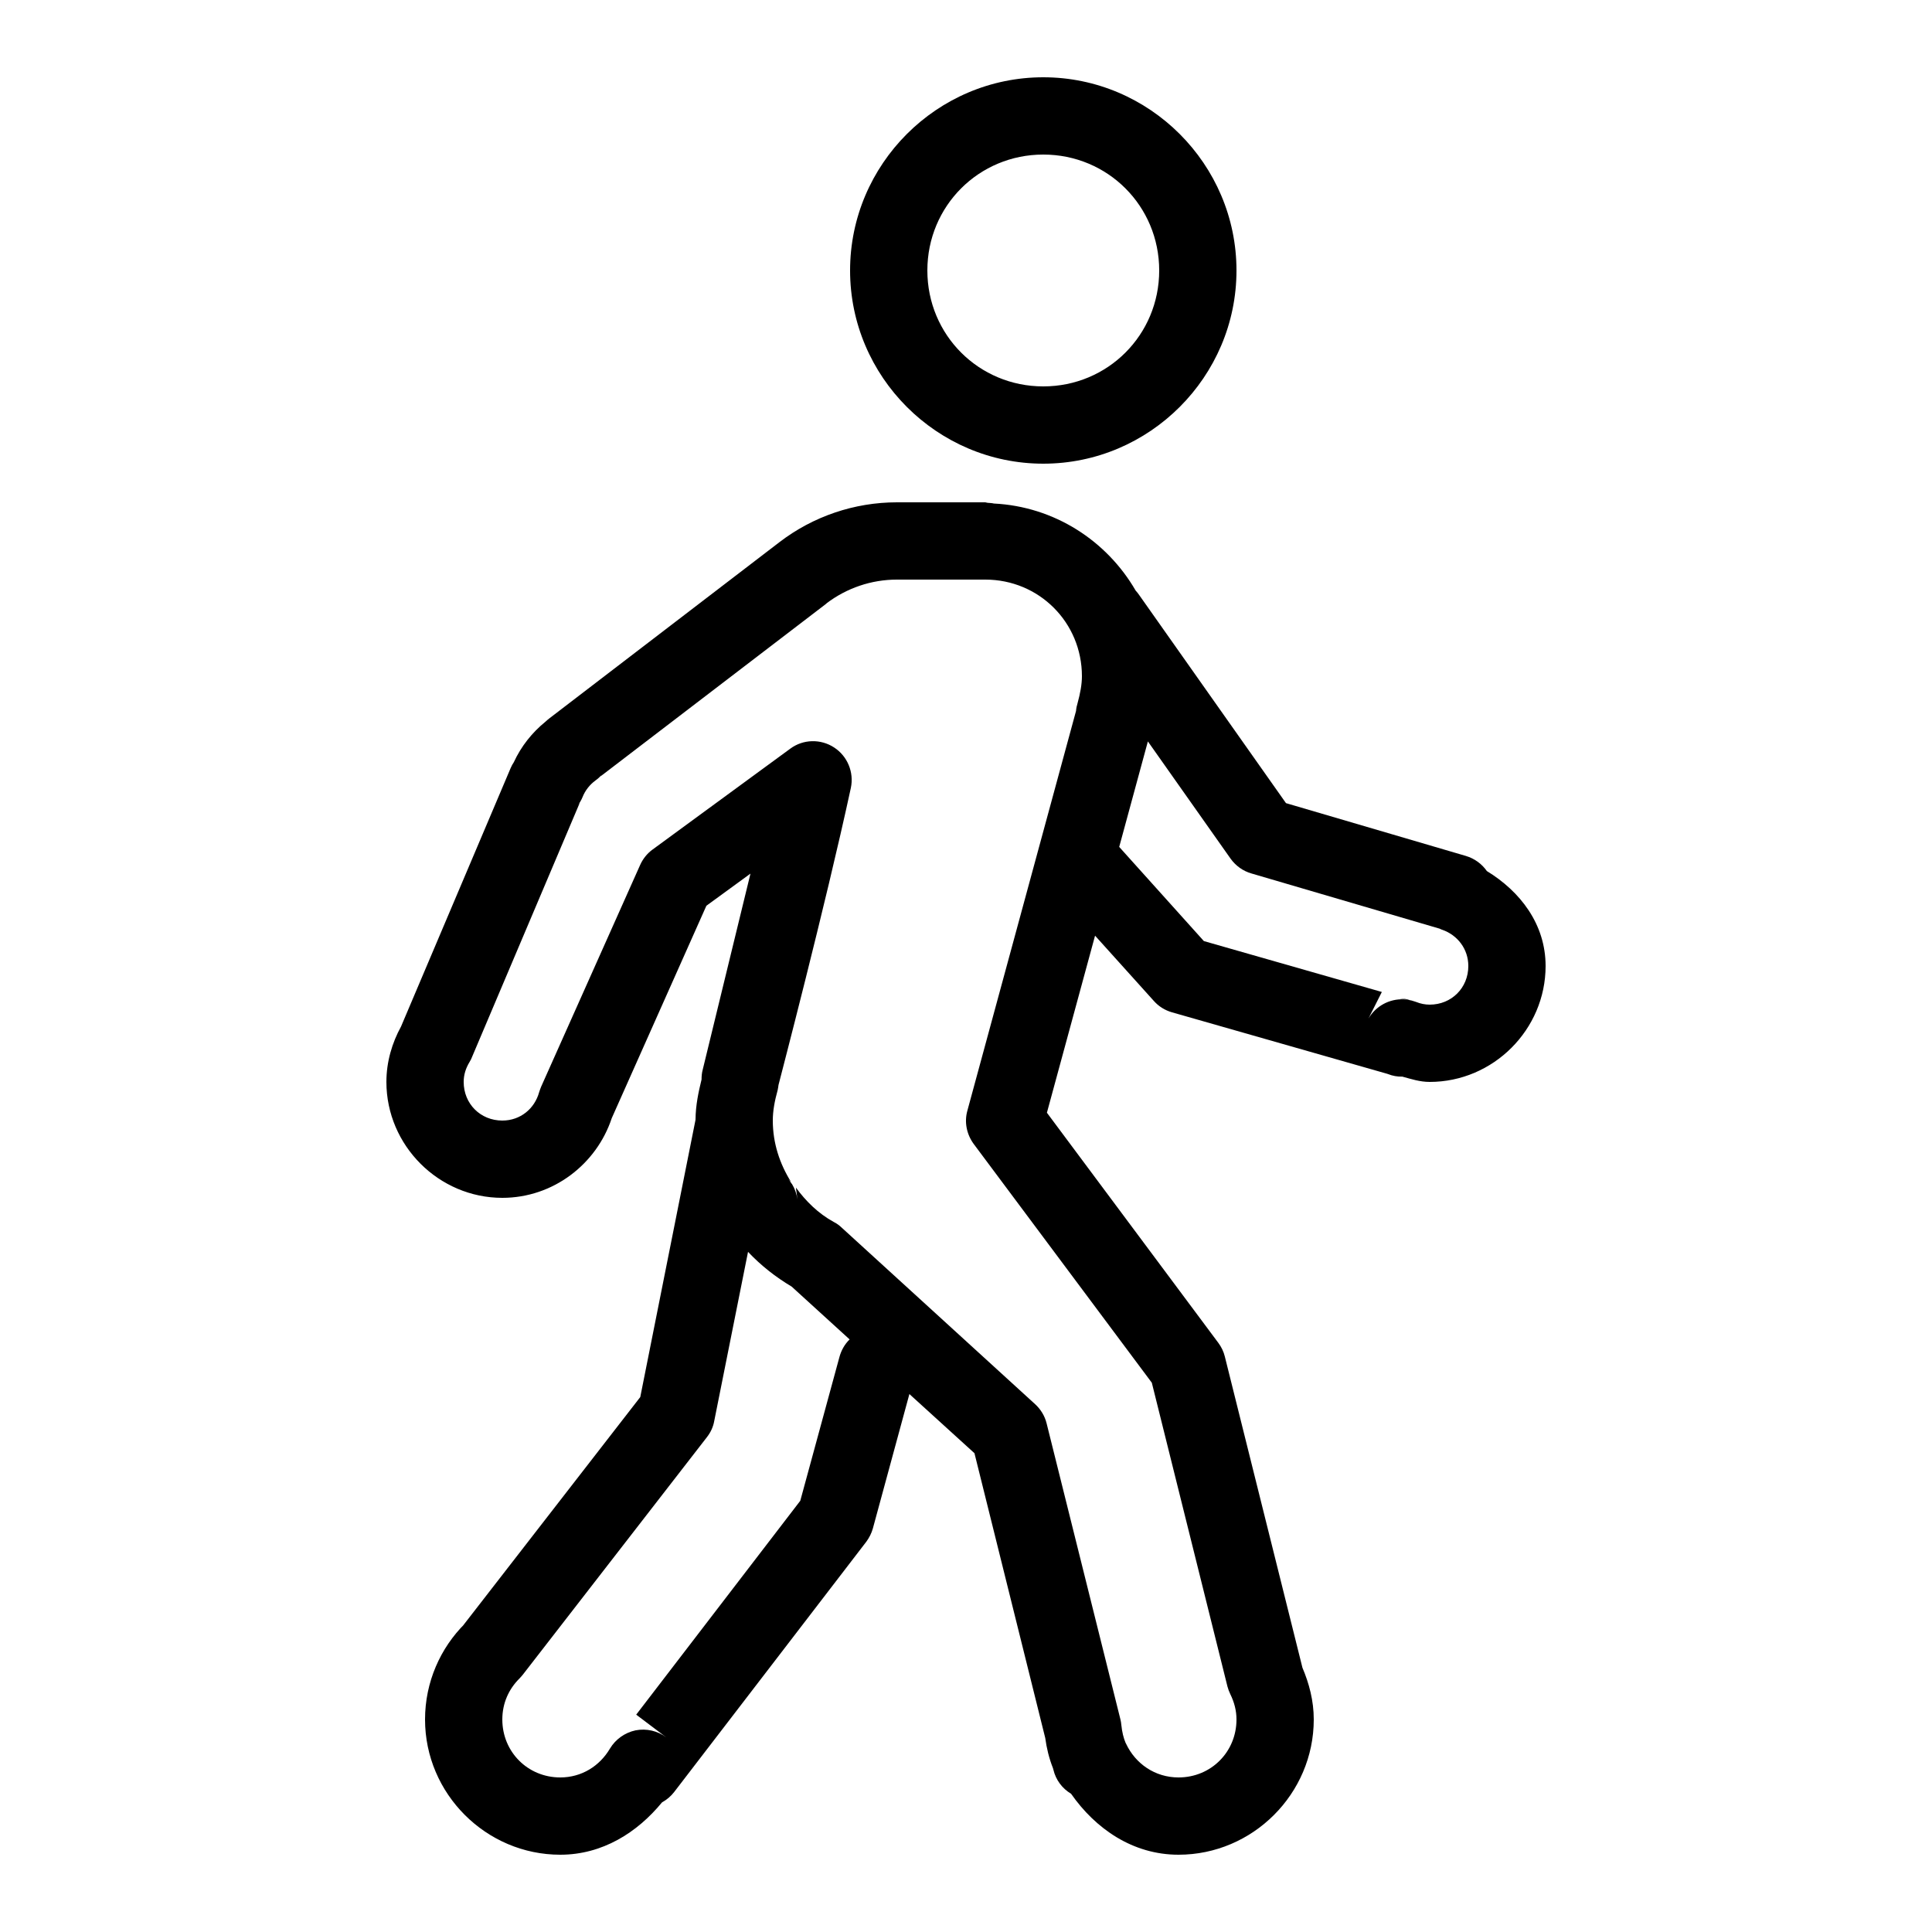
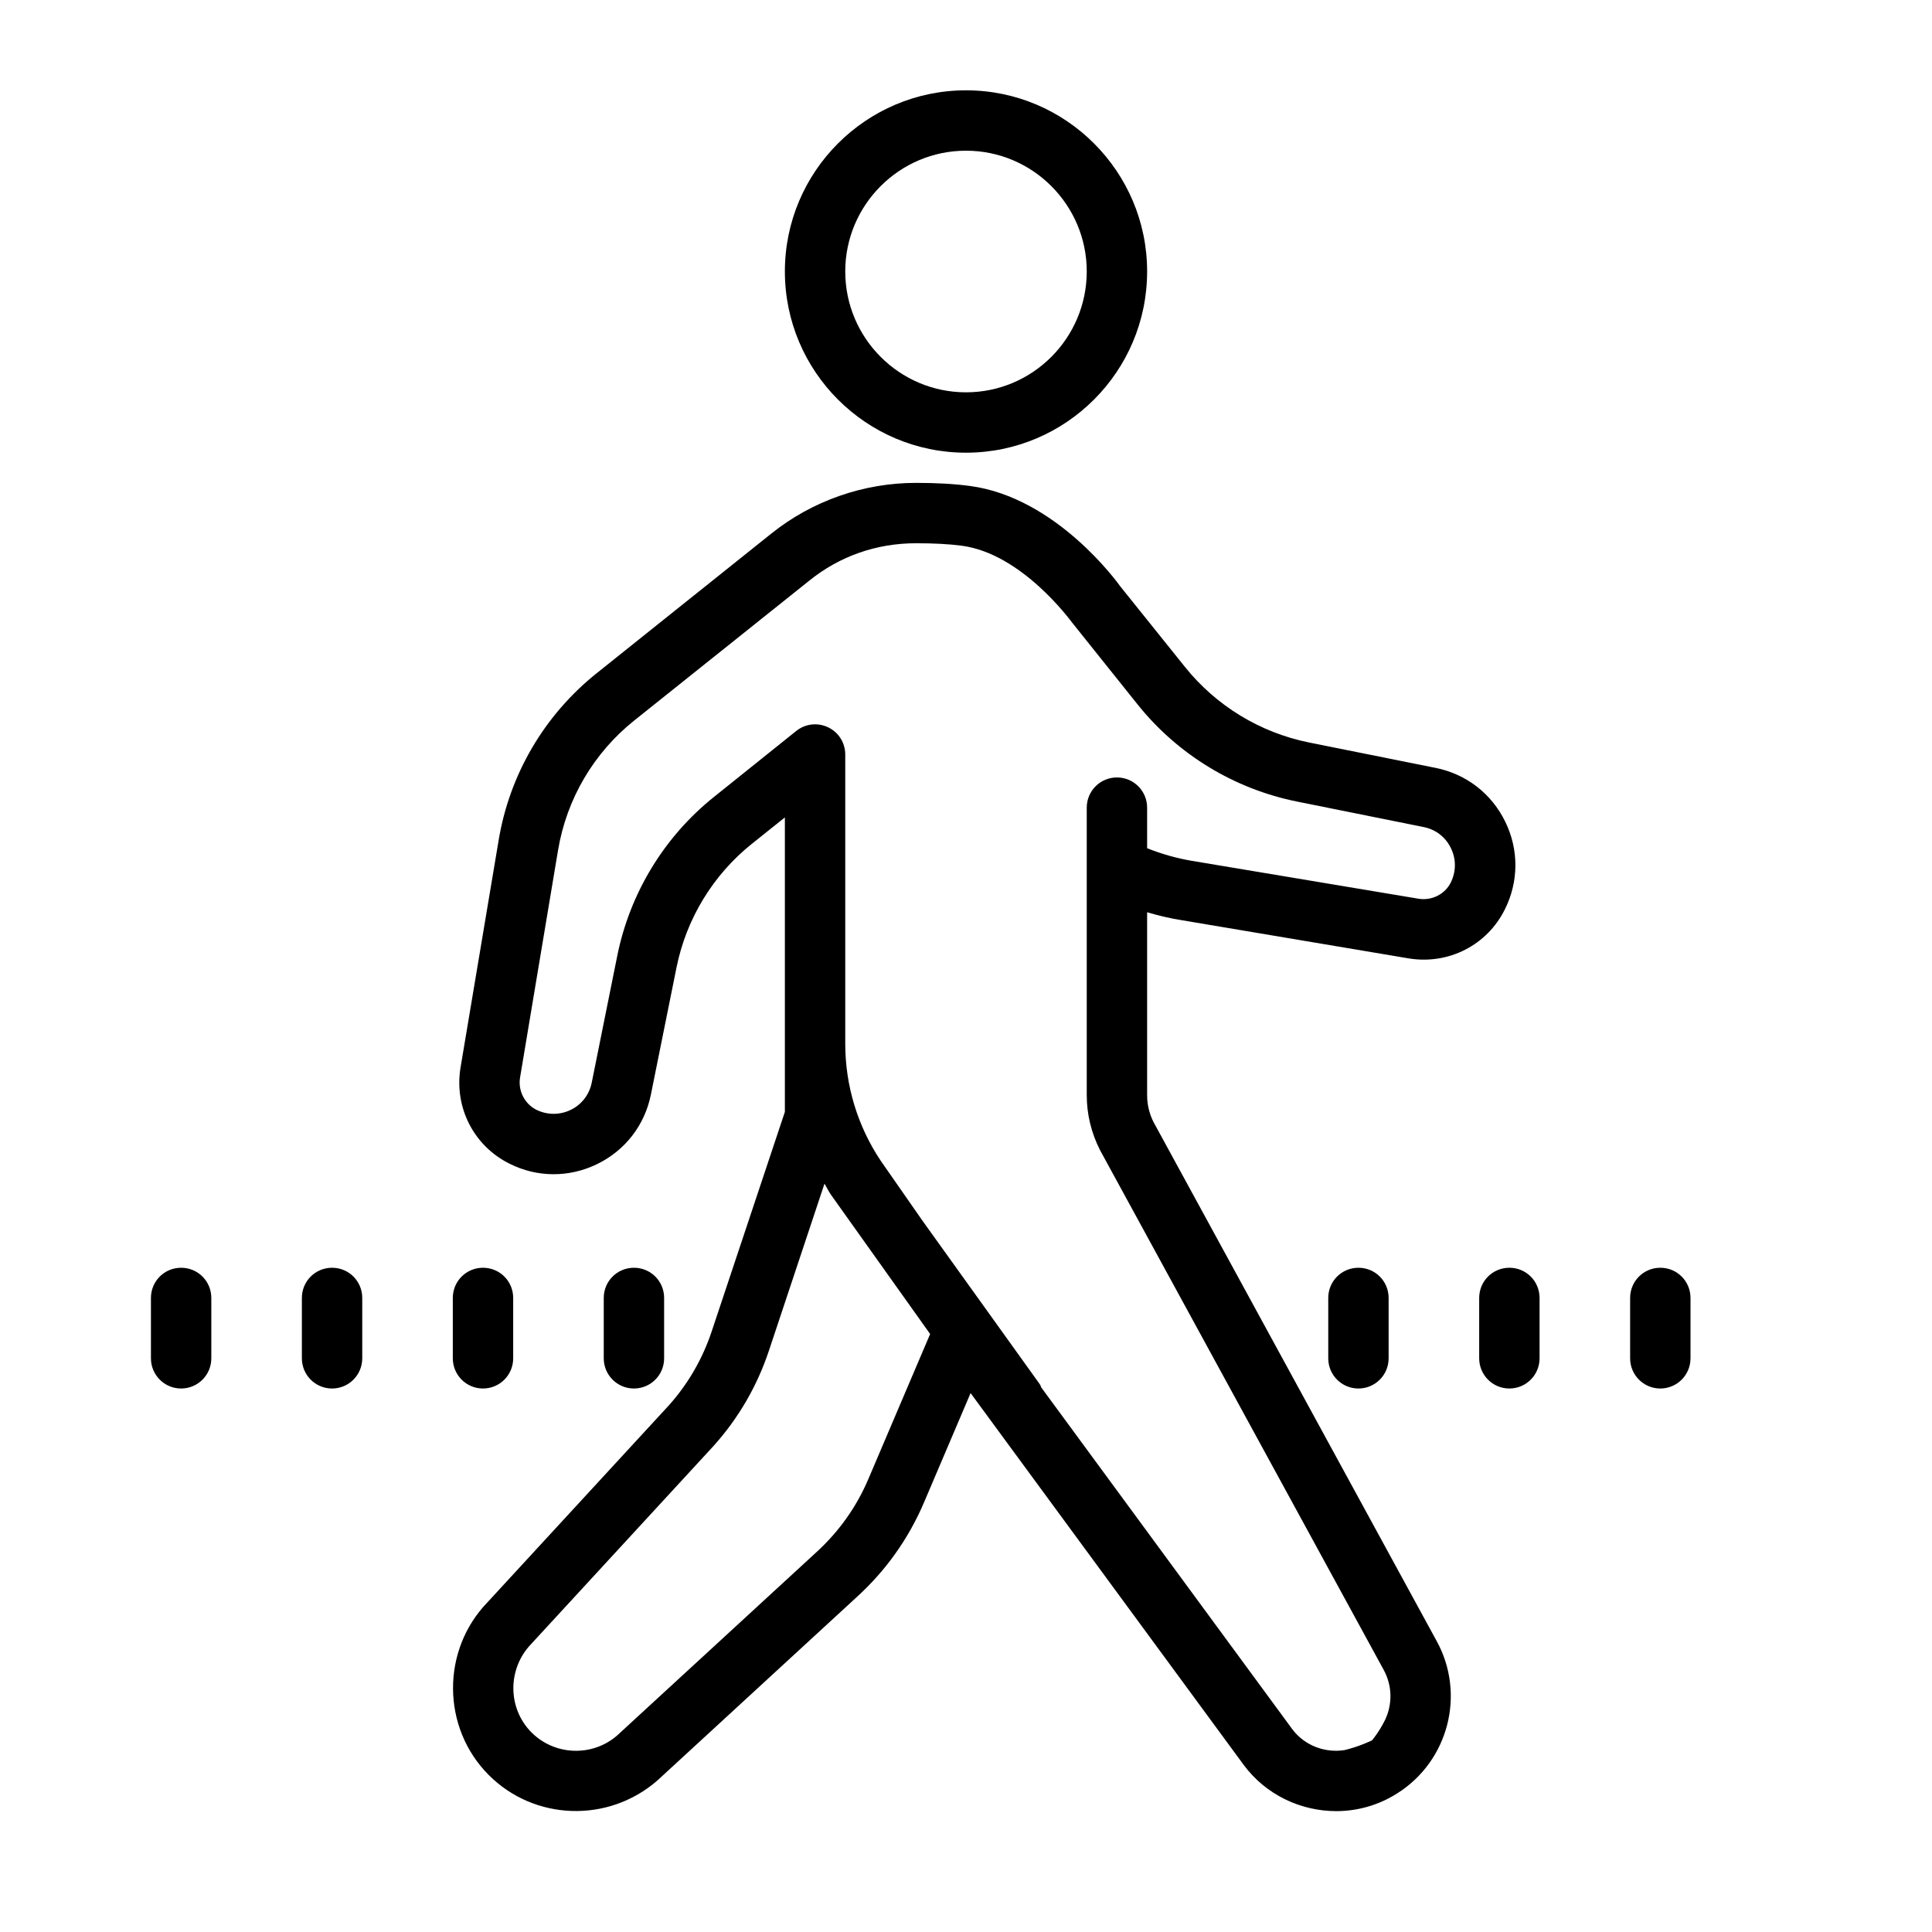
- <svg xmlns="http://www.w3.org/2000/svg" viewBox="0 0 50 50" version="1.1">
+ <svg xmlns="http://www.w3.org/2000/svg" viewBox="0 0 64 64" version="1.1">
  <g id="surface1">
-     <path style=" " d="M 27 2 C 24.25 2 22 4.25 22 7 C 22 9.75 24.25 12 27 12 C 29.75 12 32 9.75 32 7 C 32 4.25 29.75 2 27 2 Z M 27 4 C 28.668 4 30 5.332 30 7 C 30 8.668 28.668 10 27 10 C 25.332 10 24 8.668 24 7 C 24 5.332 25.332 4 27 4 Z M 23.211 13 C 22.113 13 21.043 13.363 20.172 14.031 L 14.219 18.59 C 14.184 18.617 14.148 18.648 14.113 18.68 C 13.773 18.957 13.488 19.312 13.297 19.727 C 13.266 19.773 13.238 19.824 13.215 19.879 L 10.379 26.566 C 10.148 26.988 10 27.477 10 28 C 10 29.645 11.355 31 13 31 C 14.316 31 15.438 30.129 15.832 28.938 L 18.281 23.441 L 19.422 22.609 C 18.875 24.855 18.188 27.676 18.188 27.676 C 18.164 27.762 18.156 27.848 18.156 27.938 C 18.078 28.258 18.004 28.594 18 28.973 C 18 28.984 17.996 28.992 17.996 29 L 16.57 36.156 L 11.953 42.109 L 12.035 42.016 C 11.398 42.648 11 43.531 11 44.5 C 11 46.422 12.578 48 14.5 48 C 15.59 48 16.492 47.426 17.133 46.645 C 17.254 46.578 17.363 46.488 17.449 46.375 L 22.418 39.902 C 22.496 39.797 22.555 39.68 22.59 39.555 L 23.535 36.078 L 25.219 37.609 L 27.051 44.98 C 27.086 45.238 27.148 45.5 27.25 45.758 L 27.262 45.801 C 27.324 46.062 27.488 46.285 27.719 46.422 C 28.352 47.328 29.316 48 30.5 48 C 32.422 48 34 46.422 34 44.5 C 34 44.012 33.879 43.566 33.707 43.16 L 31.699 35.109 C 31.668 34.98 31.609 34.859 31.531 34.754 L 27.094 28.797 L 28.34 24.215 L 29.863 25.906 C 29.988 26.047 30.152 26.148 30.332 26.199 L 35.898 27.789 L 35.922 27.797 C 36.039 27.844 36.168 27.867 36.293 27.863 C 36.523 27.926 36.746 28 37 28 C 38.645 28 40 26.645 40 25 C 40 23.918 39.344 23.07 38.48 22.543 C 38.348 22.355 38.16 22.219 37.938 22.152 L 33.281 20.785 L 29.484 15.402 C 29.457 15.359 29.422 15.32 29.391 15.285 C 28.645 13.996 27.289 13.109 25.719 13.031 C 25.684 13.02 25.613 13.016 25.551 13.012 C 25.547 13.008 25.543 13.008 25.535 13.008 C 25.523 13.008 25.512 13 25.5 13 C 25.32 13 25.395 13 25.484 13 C 25.484 13 25.477 13 25.473 13 Z M 23.211 15 L 25.473 15 C 25.477 15 25.484 15 25.484 15 C 25.711 15 25.715 15 25.5 15 C 26.891 15 28 16.109 28 17.5 C 28 17.715 27.957 17.941 27.887 18.199 C 27.867 18.262 27.852 18.332 27.848 18.398 L 25.035 28.746 C 24.953 29.039 25.016 29.355 25.199 29.605 L 29.809 35.785 L 31.766 43.645 C 31.785 43.715 31.809 43.781 31.84 43.844 C 31.945 44.059 32 44.273 32 44.5 C 32 45.34 31.34 46 30.5 46 C 29.891 46 29.387 45.645 29.145 45.133 C 29.141 45.121 29.137 45.113 29.129 45.105 C 29.129 45.105 29.129 45.102 29.129 45.102 C 29.078 44.98 29.039 44.828 29.02 44.641 C 29.016 44.594 29.008 44.543 28.996 44.496 L 27.086 36.836 C 27.039 36.645 26.934 36.473 26.789 36.34 L 21.773 31.762 C 21.715 31.707 21.648 31.66 21.578 31.625 C 21.172 31.402 20.855 31.086 20.598 30.734 L 20.637 31.039 C 20.617 30.898 20.57 30.762 20.496 30.641 C 20.492 30.637 20.488 30.637 20.488 30.633 C 20.453 30.578 20.41 30.523 20.363 30.477 L 20.473 30.59 C 20.18 30.121 20 29.586 20 29 C 20 28.75 20.047 28.496 20.125 28.215 C 20.133 28.168 20.145 28.121 20.148 28.078 C 20.18 27.949 21.359 23.449 22.02 20.391 C 22.105 19.988 21.934 19.57 21.586 19.344 C 21.238 19.117 20.785 19.129 20.453 19.375 L 16.891 21.984 C 16.75 22.086 16.637 22.227 16.566 22.387 L 14.004 28.125 C 13.984 28.172 13.969 28.219 13.953 28.266 C 13.836 28.691 13.469 29 13 29 C 12.434 29 12 28.566 12 28 C 12 27.812 12.055 27.645 12.152 27.484 C 12.18 27.438 12.203 27.395 12.219 27.348 L 15.004 20.777 L 14.941 20.859 C 14.996 20.789 15.043 20.711 15.078 20.625 C 15.145 20.457 15.258 20.312 15.41 20.199 C 15.488 20.145 15.555 20.078 15.609 20.004 L 15.539 20.094 L 21.387 15.621 L 21.387 15.617 C 21.91 15.219 22.551 15 23.211 15 Z M 29.707 19.188 L 31.848 22.223 C 31.98 22.406 32.168 22.543 32.387 22.605 L 37.262 24.035 C 37.281 24.047 37.301 24.055 37.324 24.062 C 37.719 24.199 38 24.559 38 25 C 38 25.566 37.566 26 37 26 C 36.883 26 36.766 25.977 36.648 25.93 C 36.625 25.922 36.598 25.914 36.574 25.906 C 36.57 25.906 36.57 25.906 36.57 25.906 C 36.559 25.902 36.551 25.898 36.539 25.895 C 36.473 25.879 36.406 25.867 36.336 25.863 C 36.336 25.863 36.332 25.863 36.332 25.863 C 35.957 25.844 35.602 26.039 35.414 26.363 L 35.762 25.672 L 31.156 24.355 L 28.965 21.918 Z M 36.332 25.863 C 36.289 25.855 36.246 25.844 36.234 25.844 C 36.23 25.844 36.227 25.844 36.223 25.844 C 36.223 25.844 36.285 25.855 36.332 25.863 Z M 36.234 25.844 L 36.488 25.879 C 36.406 25.855 36.32 25.844 36.234 25.844 Z M 19.359 32.398 C 19.691 32.75 20.074 33.051 20.488 33.297 L 21.988 34.664 C 21.859 34.789 21.77 34.949 21.723 35.125 L 20.711 38.84 L 16.465 44.375 L 17.246 44.965 C 17.02 44.793 16.73 44.727 16.449 44.781 C 16.172 44.84 15.93 45.012 15.785 45.254 C 15.52 45.703 15.055 46 14.5 46 C 13.66 46 13 45.34 13 44.5 C 13 44.078 13.168 43.711 13.445 43.438 C 13.477 43.406 13.504 43.371 13.531 43.34 L 18.297 37.191 C 18.391 37.07 18.457 36.93 18.484 36.777 Z " />
+     <path style=" " d="M 32 2.992 C 28.691 2.992 26 5.684 26 8.992 C 26 12.305 28.691 14.996 32 14.996 C 35.309 14.996 38 12.305 38 8.992 C 38 5.684 35.309 2.992 32 2.992 Z M 32 4.992 C 34.207 4.992 36 6.789 36 8.992 C 36 11.199 34.207 12.996 32 12.996 C 29.793 12.996 28 11.199 28 8.992 C 28 6.789 29.793 4.992 32 4.992 Z M 30.34 15.996 C 28.602 15.996 26.902 16.594 25.555 17.672 L 19.766 22.301 C 18.031 23.688 16.875 25.66 16.516 27.848 L 15.254 35.375 C 15.043 36.684 15.691 37.957 16.875 38.547 C 17.797 39.012 18.855 39.012 19.781 38.562 C 20.711 38.109 21.359 37.27 21.562 36.258 L 22.41 32.051 C 22.734 30.438 23.621 28.98 24.906 27.953 L 26 27.078 L 26 36.832 L 23.574 44.109 C 23.27 45.02 22.789 45.848 22.16 46.551 L 16.145 53.082 C 14.613 54.668 14.629 57.234 16.188 58.797 C 17.695 60.312 20.141 60.402 21.773 58.984 L 28.371 52.914 C 29.34 52.035 30.094 50.977 30.609 49.77 L 32.152 46.148 L 41.199 58.465 C 41.938 59.461 43.094 59.996 44.266 59.996 C 44.957 59.996 45.66 59.805 46.281 59.41 C 47.984 58.34 48.559 56.117 47.59 54.359 L 38.211 37.168 C 38.074 36.898 38 36.594 38 36.281 L 38 30.219 C 38.379 30.332 38.762 30.422 39.152 30.484 L 46.676 31.75 C 47.988 31.961 49.262 31.309 49.848 30.129 C 50.312 29.207 50.316 28.145 49.863 27.219 C 49.41 26.289 48.57 25.641 47.559 25.438 L 43.355 24.594 C 41.738 24.266 40.285 23.379 39.254 22.094 L 37.109 19.422 C 37.023 19.301 34.988 16.477 32.129 16.098 C 31.598 16.027 31.012 15.996 30.34 15.996 Z M 30.34 17.996 C 30.926 17.996 31.422 18.02 31.863 18.078 C 33.855 18.344 35.465 20.562 35.516 20.625 L 37.691 23.344 C 39.016 24.996 40.887 26.133 42.957 26.551 L 47.164 27.398 C 47.559 27.477 47.887 27.73 48.062 28.094 C 48.242 28.457 48.238 28.871 48.059 29.234 C 47.867 29.621 47.434 29.84 47 29.773 L 39.48 28.516 C 38.973 28.43 38.477 28.289 38 28.098 L 38 26.754 C 38 26.203 37.555 25.754 37 25.754 C 36.445 25.754 36 26.203 36 26.754 L 36 36.281 C 36 36.906 36.148 37.527 36.441 38.102 L 45.836 55.316 C 46.125 55.844 46.125 56.449 45.891 56.957 C 45.688 57.375 45.449 57.652 45.449 57.652 C 45.449 57.652 45.043 57.852 44.547 57.973 C 43.898 58.078 43.215 57.828 42.805 57.277 L 34.496 45.965 C 34.477 45.93 34.469 45.887 34.445 45.855 L 30.547 40.422 L 29.176 38.453 C 28.406 37.301 28 35.957 28 34.574 L 28 24.996 C 28 24.609 27.781 24.258 27.434 24.094 C 27.086 23.926 26.676 23.973 26.375 24.215 L 23.656 26.395 C 22.004 27.715 20.867 29.586 20.449 31.656 L 19.602 35.863 C 19.523 36.258 19.27 36.59 18.906 36.766 C 18.543 36.941 18.129 36.941 17.766 36.762 C 17.379 36.566 17.156 36.129 17.227 35.699 L 18.484 28.176 C 18.766 26.473 19.664 24.941 21.016 23.863 L 26.809 19.234 C 27.816 18.422 29.035 17.996 30.34 17.996 Z M 27.312 39.211 C 27.387 39.332 27.445 39.461 27.527 39.578 L 30.812 44.191 L 28.77 48.984 C 28.371 49.926 27.785 50.746 27.023 51.438 L 20.441 57.492 C 19.621 58.203 18.375 58.16 17.605 57.387 C 16.812 56.59 16.801 55.281 17.602 54.453 L 23.641 47.895 C 24.465 46.977 25.082 45.914 25.473 44.738 Z M 6 41.996 C 5.445 41.996 5 42.441 5 42.996 L 5 44.996 C 5 45.547 5.445 45.996 6 45.996 C 6.555 45.996 7 45.547 7 44.996 L 7 42.996 C 7 42.441 6.555 41.996 6 41.996 Z M 11 41.996 C 10.445 41.996 10 42.441 10 42.996 L 10 44.996 C 10 45.547 10.445 45.996 11 45.996 C 11.555 45.996 12 45.547 12 44.996 L 12 42.996 C 12 42.441 11.555 41.996 11 41.996 Z M 16 41.996 C 15.445 41.996 15 42.441 15 42.996 L 15 44.996 C 15 45.547 15.445 45.996 16 45.996 C 16.555 45.996 17 45.547 17 44.996 L 17 42.996 C 17 42.441 16.555 41.996 16 41.996 Z M 21 41.996 C 20.445 41.996 20 42.441 20 42.996 L 20 44.996 C 20 45.547 20.445 45.996 21 45.996 C 21.555 45.996 22 45.547 22 44.996 L 22 42.996 C 22 42.441 21.555 41.996 21 41.996 Z M 45 41.996 C 44.445 41.996 44 42.441 44 42.996 L 44 44.996 C 44 45.547 44.445 45.996 45 45.996 C 45.555 45.996 46 45.547 46 44.996 L 46 42.996 C 46 42.441 45.555 41.996 45 41.996 Z M 50 41.996 C 49.445 41.996 49 42.441 49 42.996 L 49 44.996 C 49 45.547 49.445 45.996 50 45.996 C 50.555 45.996 51 45.547 51 44.996 L 51 42.996 C 51 42.441 50.555 41.996 50 41.996 Z M 55 41.996 C 54.445 41.996 54 42.441 54 42.996 L 54 44.996 C 54 45.547 54.445 45.996 55 45.996 C 55.555 45.996 56 45.547 56 44.996 L 56 42.996 C 56 42.441 55.555 41.996 55 41.996 Z " />
  </g>
</svg>
